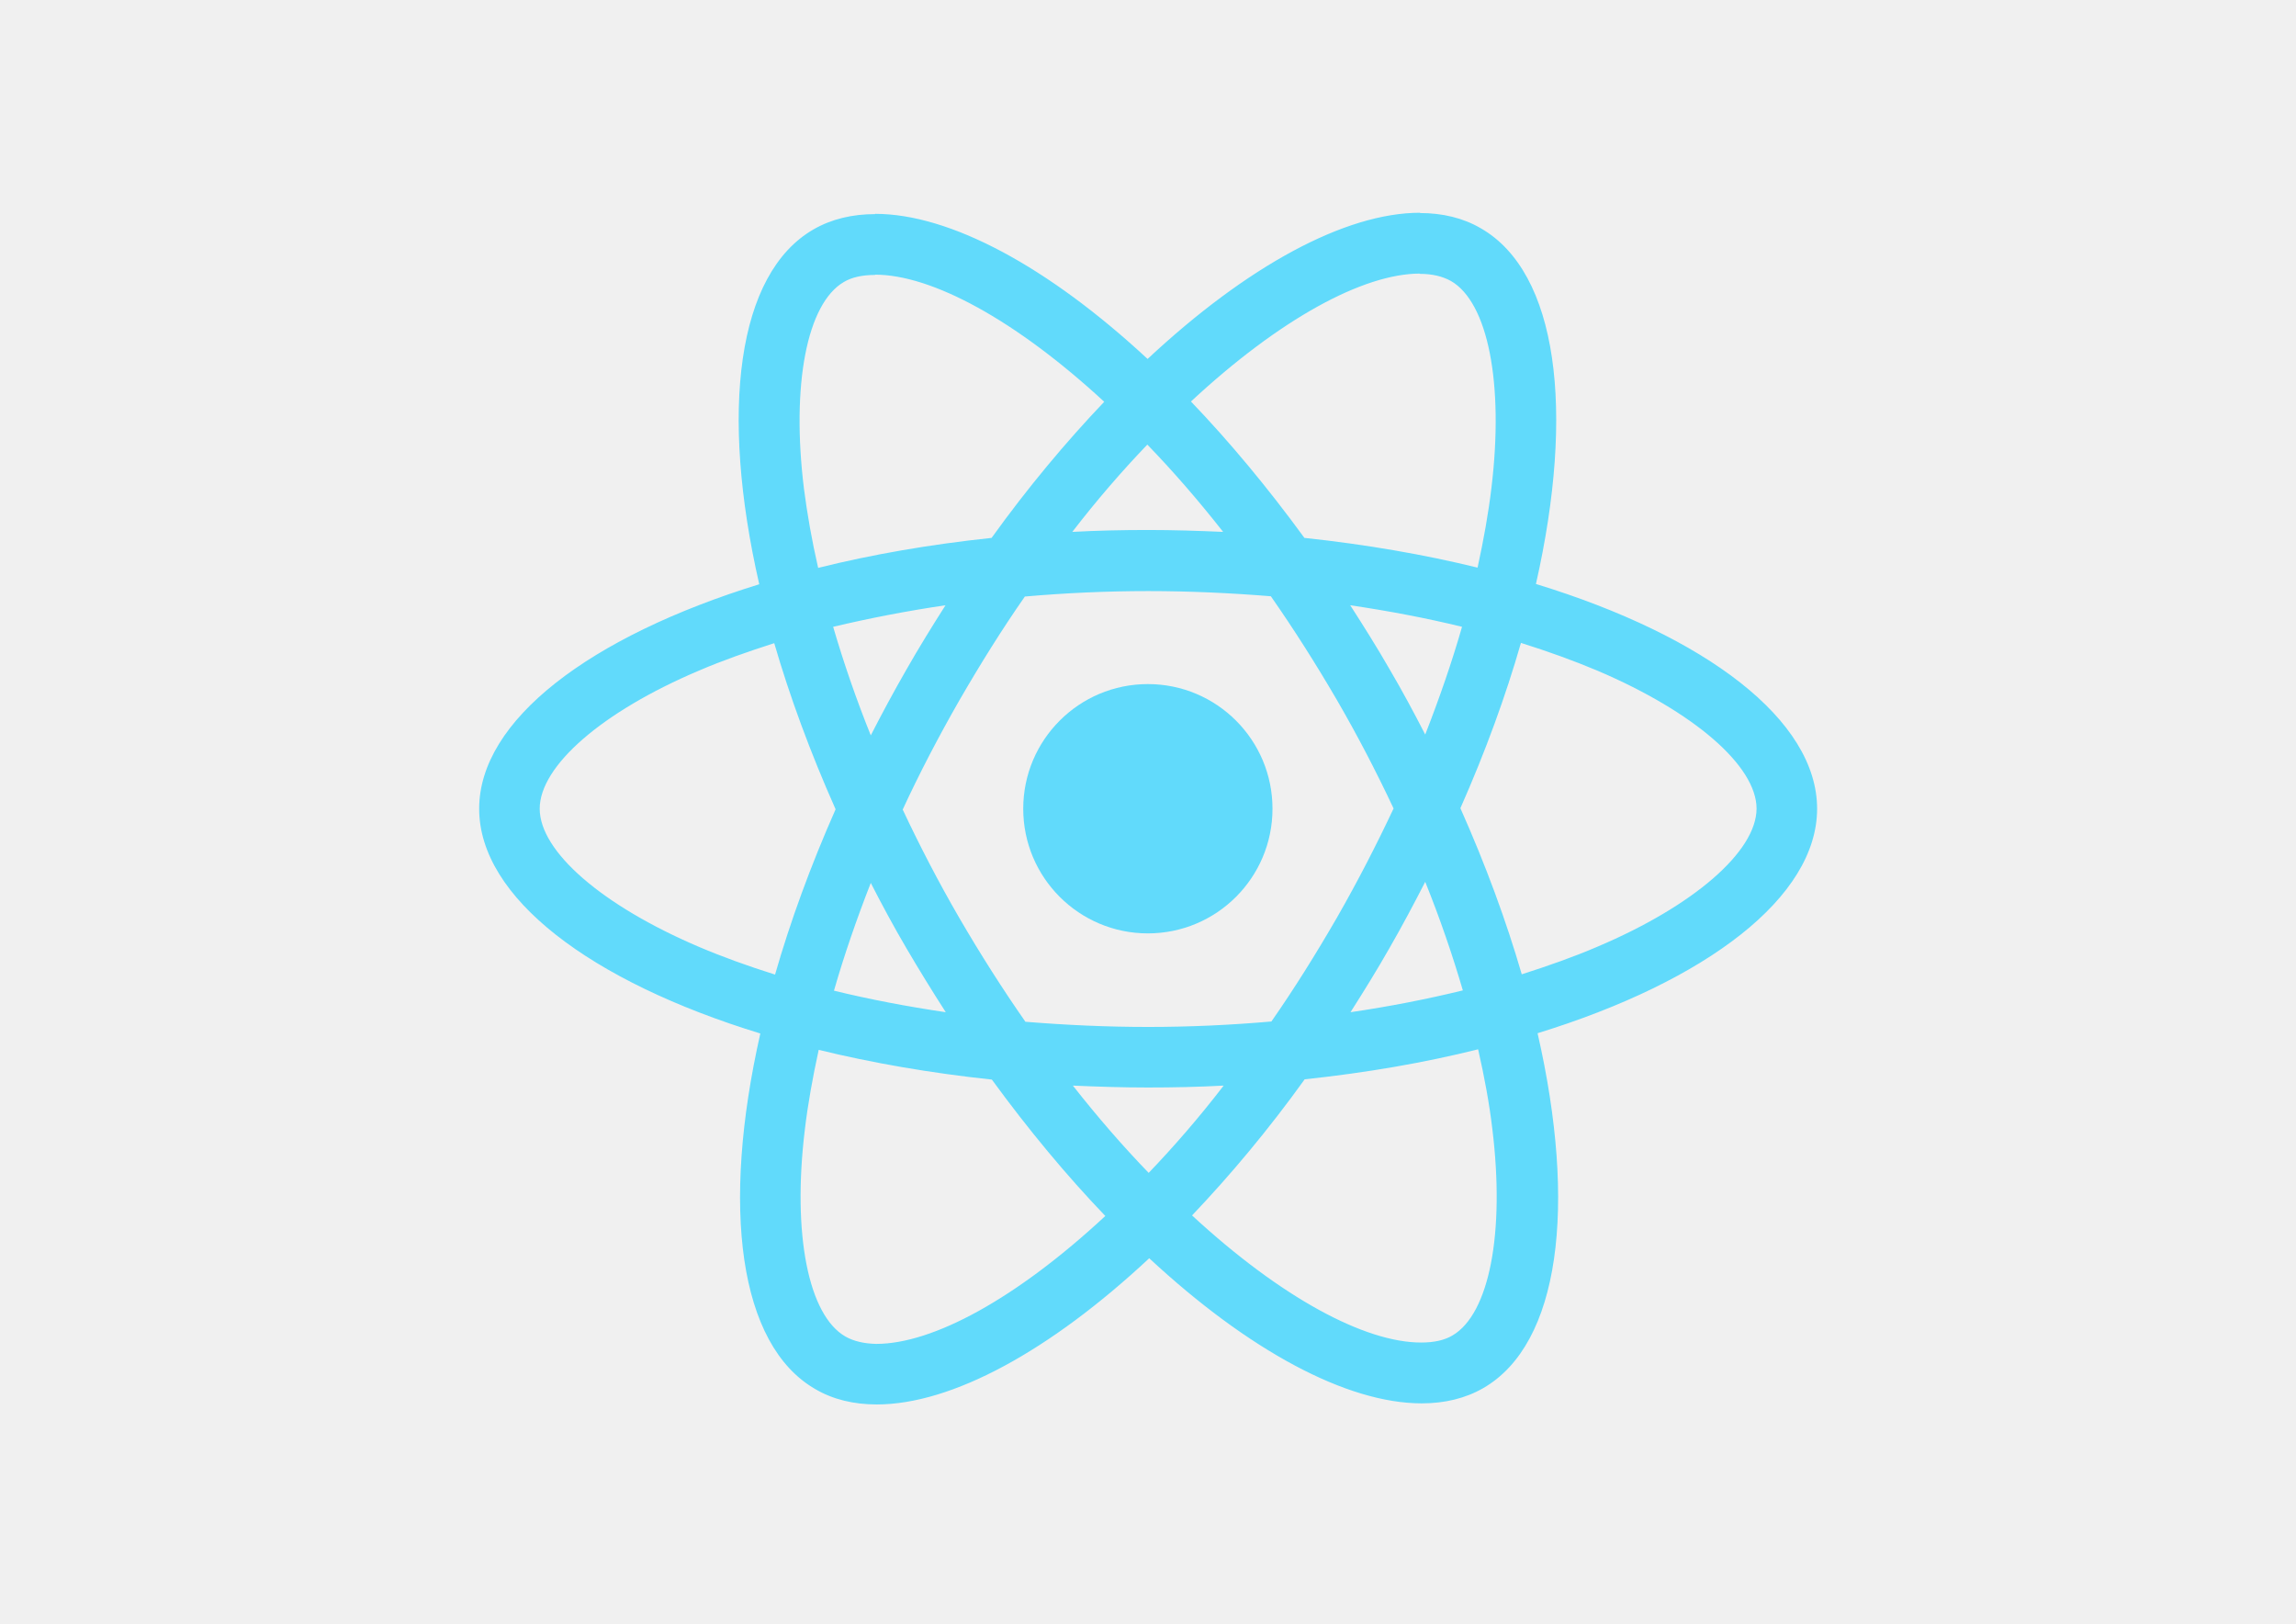
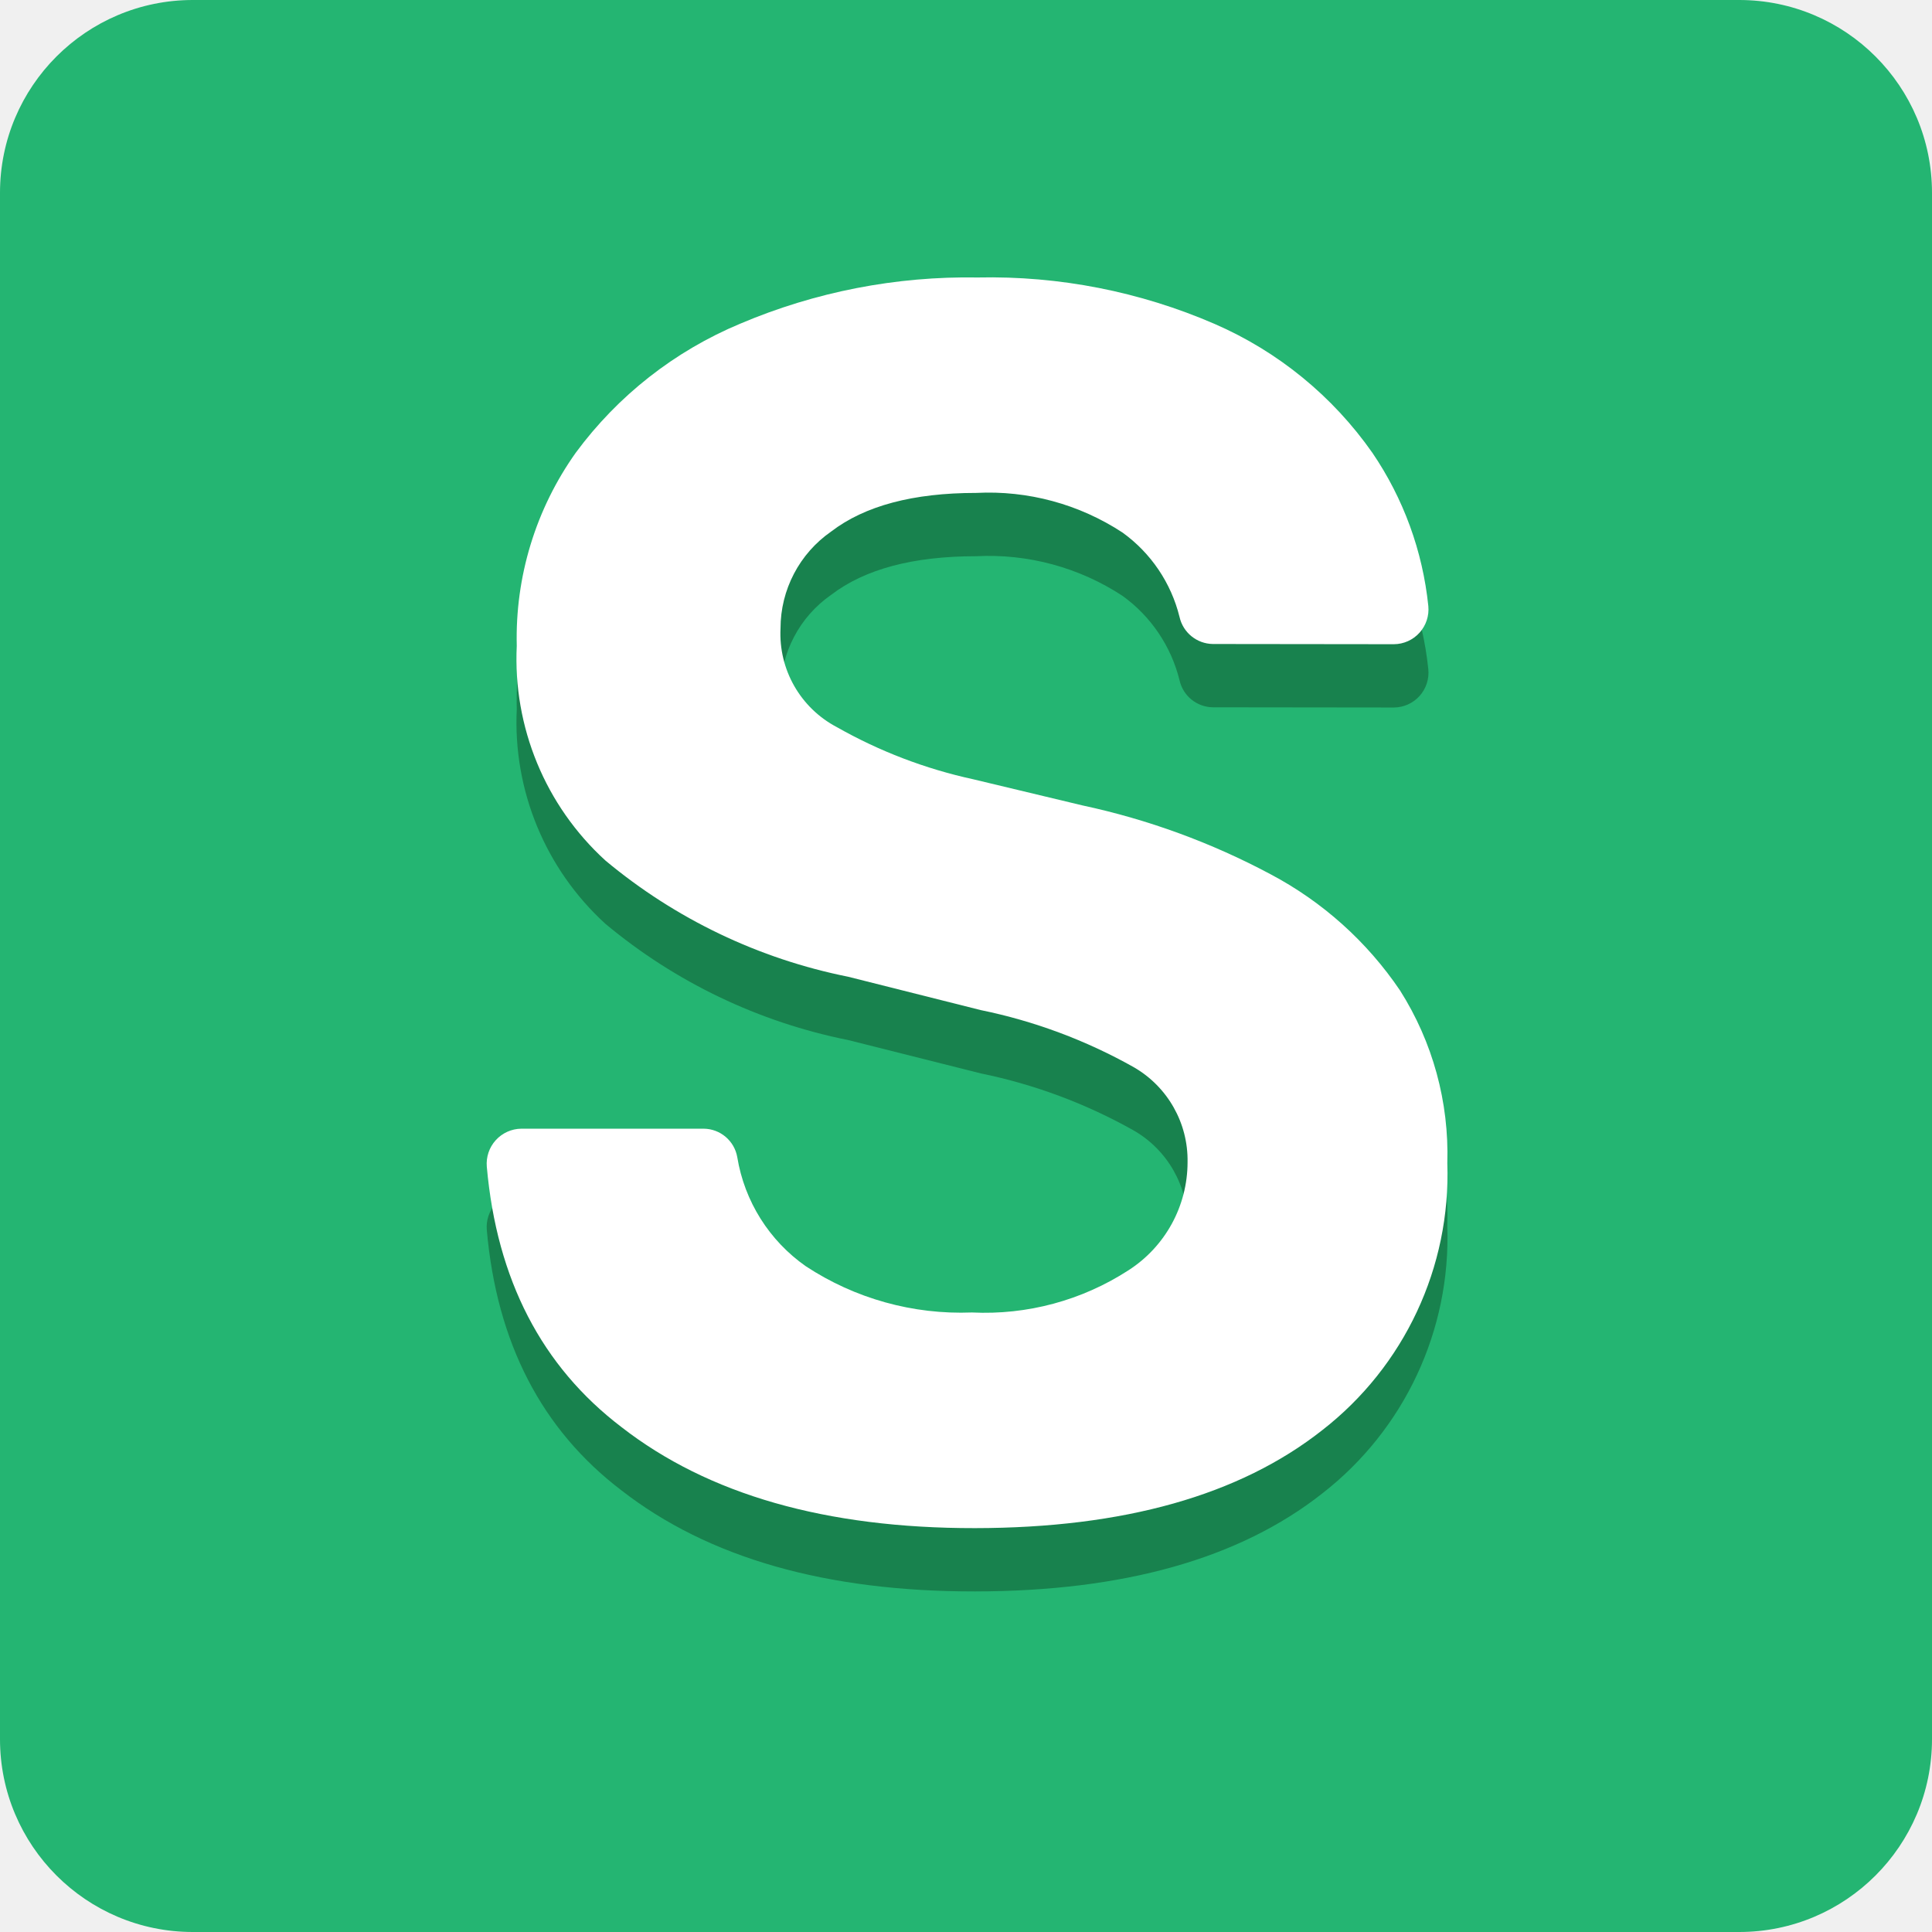
- <svg xmlns="http://www.w3.org/2000/svg" viewBox="0 0 841.9 595.3">
-   <g fill="#61DAFB">
-     <path d="M666.3 296.5c0-32.5-40.7-63.3-103.1-82.4 14.4-63.6 8-114.2-20.2-130.4-6.5-3.8-14.1-5.6-22.4-5.6v22.3c4.6 0 8.3.9 11.4 2.6 13.6 7.8 19.5 37.5 14.9 75.7-1.1 9.4-2.9 19.3-5.1 29.4-19.6-4.8-41-8.5-63.5-10.9-13.5-18.5-27.5-35.3-41.6-50 32.6-30.3 63.2-46.9 84-46.9V78c-27.5 0-63.5 19.6-99.9 53.6-36.4-33.8-72.4-53.2-99.9-53.2v22.3c20.7 0 51.4 16.5 84 46.6-14 14.7-28 31.4-41.3 49.9-22.6 2.4-44 6.1-63.6 11-2.3-10-4-19.7-5.2-29-4.7-38.2 1.1-67.9 14.6-75.8 3-1.8 6.9-2.6 11.5-2.6V78.5c-8.4 0-16 1.8-22.6 5.6-28.1 16.2-34.4 66.7-19.9 130.1-62.2 19.2-102.7 49.9-102.7 82.3 0 32.5 40.7 63.3 103.1 82.4-14.4 63.6-8 114.2 20.2 130.4 6.5 3.8 14.1 5.6 22.5 5.6 27.5 0 63.5-19.6 99.9-53.6 36.4 33.8 72.4 53.2 99.9 53.2 8.4 0 16-1.8 22.6-5.6 28.1-16.2 34.4-66.7 19.9-130.1 62-19.1 102.5-49.9 102.5-82.3zm-130.2-66.7c-3.7 12.9-8.3 26.2-13.5 39.5-4.1-8-8.4-16-13.1-24-4.6-8-9.5-15.8-14.4-23.4 14.2 2.1 27.9 4.7 41 7.9zm-45.8 106.5c-7.8 13.5-15.8 26.3-24.1 38.2-14.9 1.3-30 2-45.2 2-15.1 0-30.2-.7-45-1.9-8.3-11.9-16.4-24.6-24.2-38-7.6-13.1-14.5-26.4-20.8-39.8 6.2-13.4 13.2-26.8 20.7-39.9 7.8-13.5 15.8-26.3 24.1-38.2 14.9-1.3 30-2 45.2-2 15.1 0 30.2.7 45 1.9 8.3 11.9 16.4 24.6 24.2 38 7.6 13.1 14.5 26.4 20.8 39.8-6.3 13.4-13.2 26.8-20.7 39.9zm32.3-13c5.4 13.4 10 26.8 13.8 39.8-13.1 3.2-26.9 5.9-41.2 8 4.9-7.7 9.8-15.6 14.4-23.7 4.6-8 8.9-16.1 13-24.1zM421.2 430c-9.3-9.6-18.6-20.3-27.8-32 9 .4 18.2.7 27.5.7 9.4 0 18.7-.2 27.8-.7-9 11.7-18.3 22.4-27.5 32zm-74.4-58.9c-14.2-2.1-27.9-4.7-41-7.9 3.7-12.9 8.3-26.2 13.5-39.5 4.1 8 8.4 16 13.1 24 4.7 8 9.5 15.8 14.4 23.4zM420.7 163c9.3 9.6 18.6 20.3 27.8 32-9-.4-18.2-.7-27.5-.7-9.4 0-18.7.2-27.8.7 9-11.7 18.3-22.4 27.5-32zm-74 58.9c-4.9 7.7-9.8 15.6-14.4 23.7-4.6 8-8.9 16-13 24-5.4-13.4-10-26.8-13.8-39.8 13.1-3.1 26.9-5.8 41.2-7.9zm-90.5 125.2c-35.4-15.1-58.3-34.9-58.3-50.6 0-15.7 22.9-35.6 58.3-50.6 8.6-3.7 18-7 27.7-10.1 5.7 19.6 13.2 40 22.5 60.9-9.2 20.8-16.6 41.1-22.2 60.6-9.9-3.1-19.3-6.5-28-10.2zM310 490c-13.6-7.8-19.5-37.5-14.9-75.7 1.1-9.4 2.9-19.3 5.1-29.4 19.6 4.8 41 8.5 63.5 10.9 13.5 18.5 27.5 35.3 41.6 50-32.6 30.3-63.2 46.9-84 46.9-4.5-.1-8.3-1-11.3-2.7zm237.2-76.2c4.7 38.2-1.1 67.9-14.6 75.8-3 1.8-6.9 2.6-11.5 2.6-20.7 0-51.4-16.5-84-46.6 14-14.7 28-31.4 41.3-49.9 22.6-2.4 44-6.1 63.6-11 2.3 10.1 4.1 19.8 5.2 29.1zm38.5-66.7c-8.6 3.7-18 7-27.7 10.1-5.7-19.6-13.2-40-22.5-60.9 9.2-20.8 16.6-41.1 22.2-60.6 9.9 3.1 19.3 6.5 28.1 10.2 35.4 15.1 58.3 34.9 58.3 50.6-.1 15.7-23 35.6-58.4 50.6zM320.8 78.4z" />
-     <circle cx="420.9" cy="296.5" r="45.7" />
-     <path d="M520.5 78.1z" />
-   </g>
+ <svg xmlns="http://www.w3.org/2000/svg" id="Layer_1" data-name="Layer 1" viewBox="0 0 91.56 91.56">
+   <defs>
+     <style>.cls-1{fill:#24b572;}.cls-2{fill:#18824e;}.cls-3{fill:#fff;}</style>
+   </defs>
+   <rect class="cls-1" width="91.56" height="91.56" rx="9.14" />
+   <path class="cls-2" d="M59.7,35.74a1.64,1.64,0,0,1-1.58-1.28,7,7,0,0,0-2.7-4,11.56,11.56,0,0,0-6.94-1.88q-4.48,0-6.87,1.83A5.59,5.59,0,0,0,39.21,35a5,5,0,0,0,2.67,4.68,23,23,0,0,0,6.46,2.47l5.18,1.24a34.08,34.08,0,0,1,8.91,3.26,17,17,0,0,1,6.14,5.51,14.45,14.45,0,0,1,2.24,8.18A15.36,15.36,0,0,1,64.88,73Q59,77.63,48.42,77.64T31.67,72.85Q26,68.53,25.29,60.51a1.66,1.66,0,0,1,1.64-1.8h8.64a1.63,1.63,0,0,1,1.59,1.35,7.86,7.86,0,0,0,3.25,5.17,13.37,13.37,0,0,0,7.87,2.19,12.52,12.52,0,0,0,7.42-2,6.09,6.09,0,0,0,2.8-5.12,5.09,5.09,0,0,0-2.56-4.51,25,25,0,0,0-7.24-2.7l-6.28-1.58A25.88,25.88,0,0,1,30.91,46a12.93,12.93,0,0,1-4.2-10.17,15.15,15.15,0,0,1,2.8-9.16,18.57,18.57,0,0,1,7.79-6.11,27.59,27.59,0,0,1,11.26-2.19,26.8,26.8,0,0,1,11.22,2.2,17.78,17.78,0,0,1,7.48,6.11,15.77,15.77,0,0,1,2.65,7.26,1.65,1.65,0,0,1-1.63,1.81Z" transform="translate(-2.22 -2.22)" />
+   <path class="cls-3" d="M59.7,32.74a1.64,1.64,0,0,1-1.58-1.28,7,7,0,0,0-2.7-4,11.56,11.56,0,0,0-6.94-1.88q-4.48,0-6.87,1.83A5.59,5.59,0,0,0,39.21,32a5,5,0,0,0,2.67,4.68,23,23,0,0,0,6.46,2.47l5.18,1.24a34.08,34.08,0,0,1,8.91,3.26,17,17,0,0,1,6.14,5.51,14.45,14.45,0,0,1,2.24,8.18A15.36,15.36,0,0,1,64.88,70Q59,74.63,48.42,74.64T31.67,69.85Q26,65.53,25.29,57.51a1.66,1.66,0,0,1,1.64-1.8h8.64a1.63,1.63,0,0,1,1.59,1.35,7.86,7.86,0,0,0,3.25,5.17,13.37,13.37,0,0,0,7.87,2.19,12.52,12.52,0,0,0,7.42-2,6.09,6.09,0,0,0,2.8-5.12,5.09,5.09,0,0,0-2.56-4.51,25,25,0,0,0-7.24-2.7l-6.28-1.58A25.88,25.88,0,0,1,30.91,43a12.93,12.93,0,0,1-4.2-10.17,15.15,15.15,0,0,1,2.8-9.16,18.57,18.57,0,0,1,7.79-6.11,27.59,27.59,0,0,1,11.26-2.19,26.8,26.8,0,0,1,11.22,2.2,17.78,17.78,0,0,1,7.48,6.11,15.77,15.77,0,0,1,2.65,7.26,1.65,1.65,0,0,1-1.63,1.81Z" transform="translate(-2.22 -2.22)" />
</svg>
